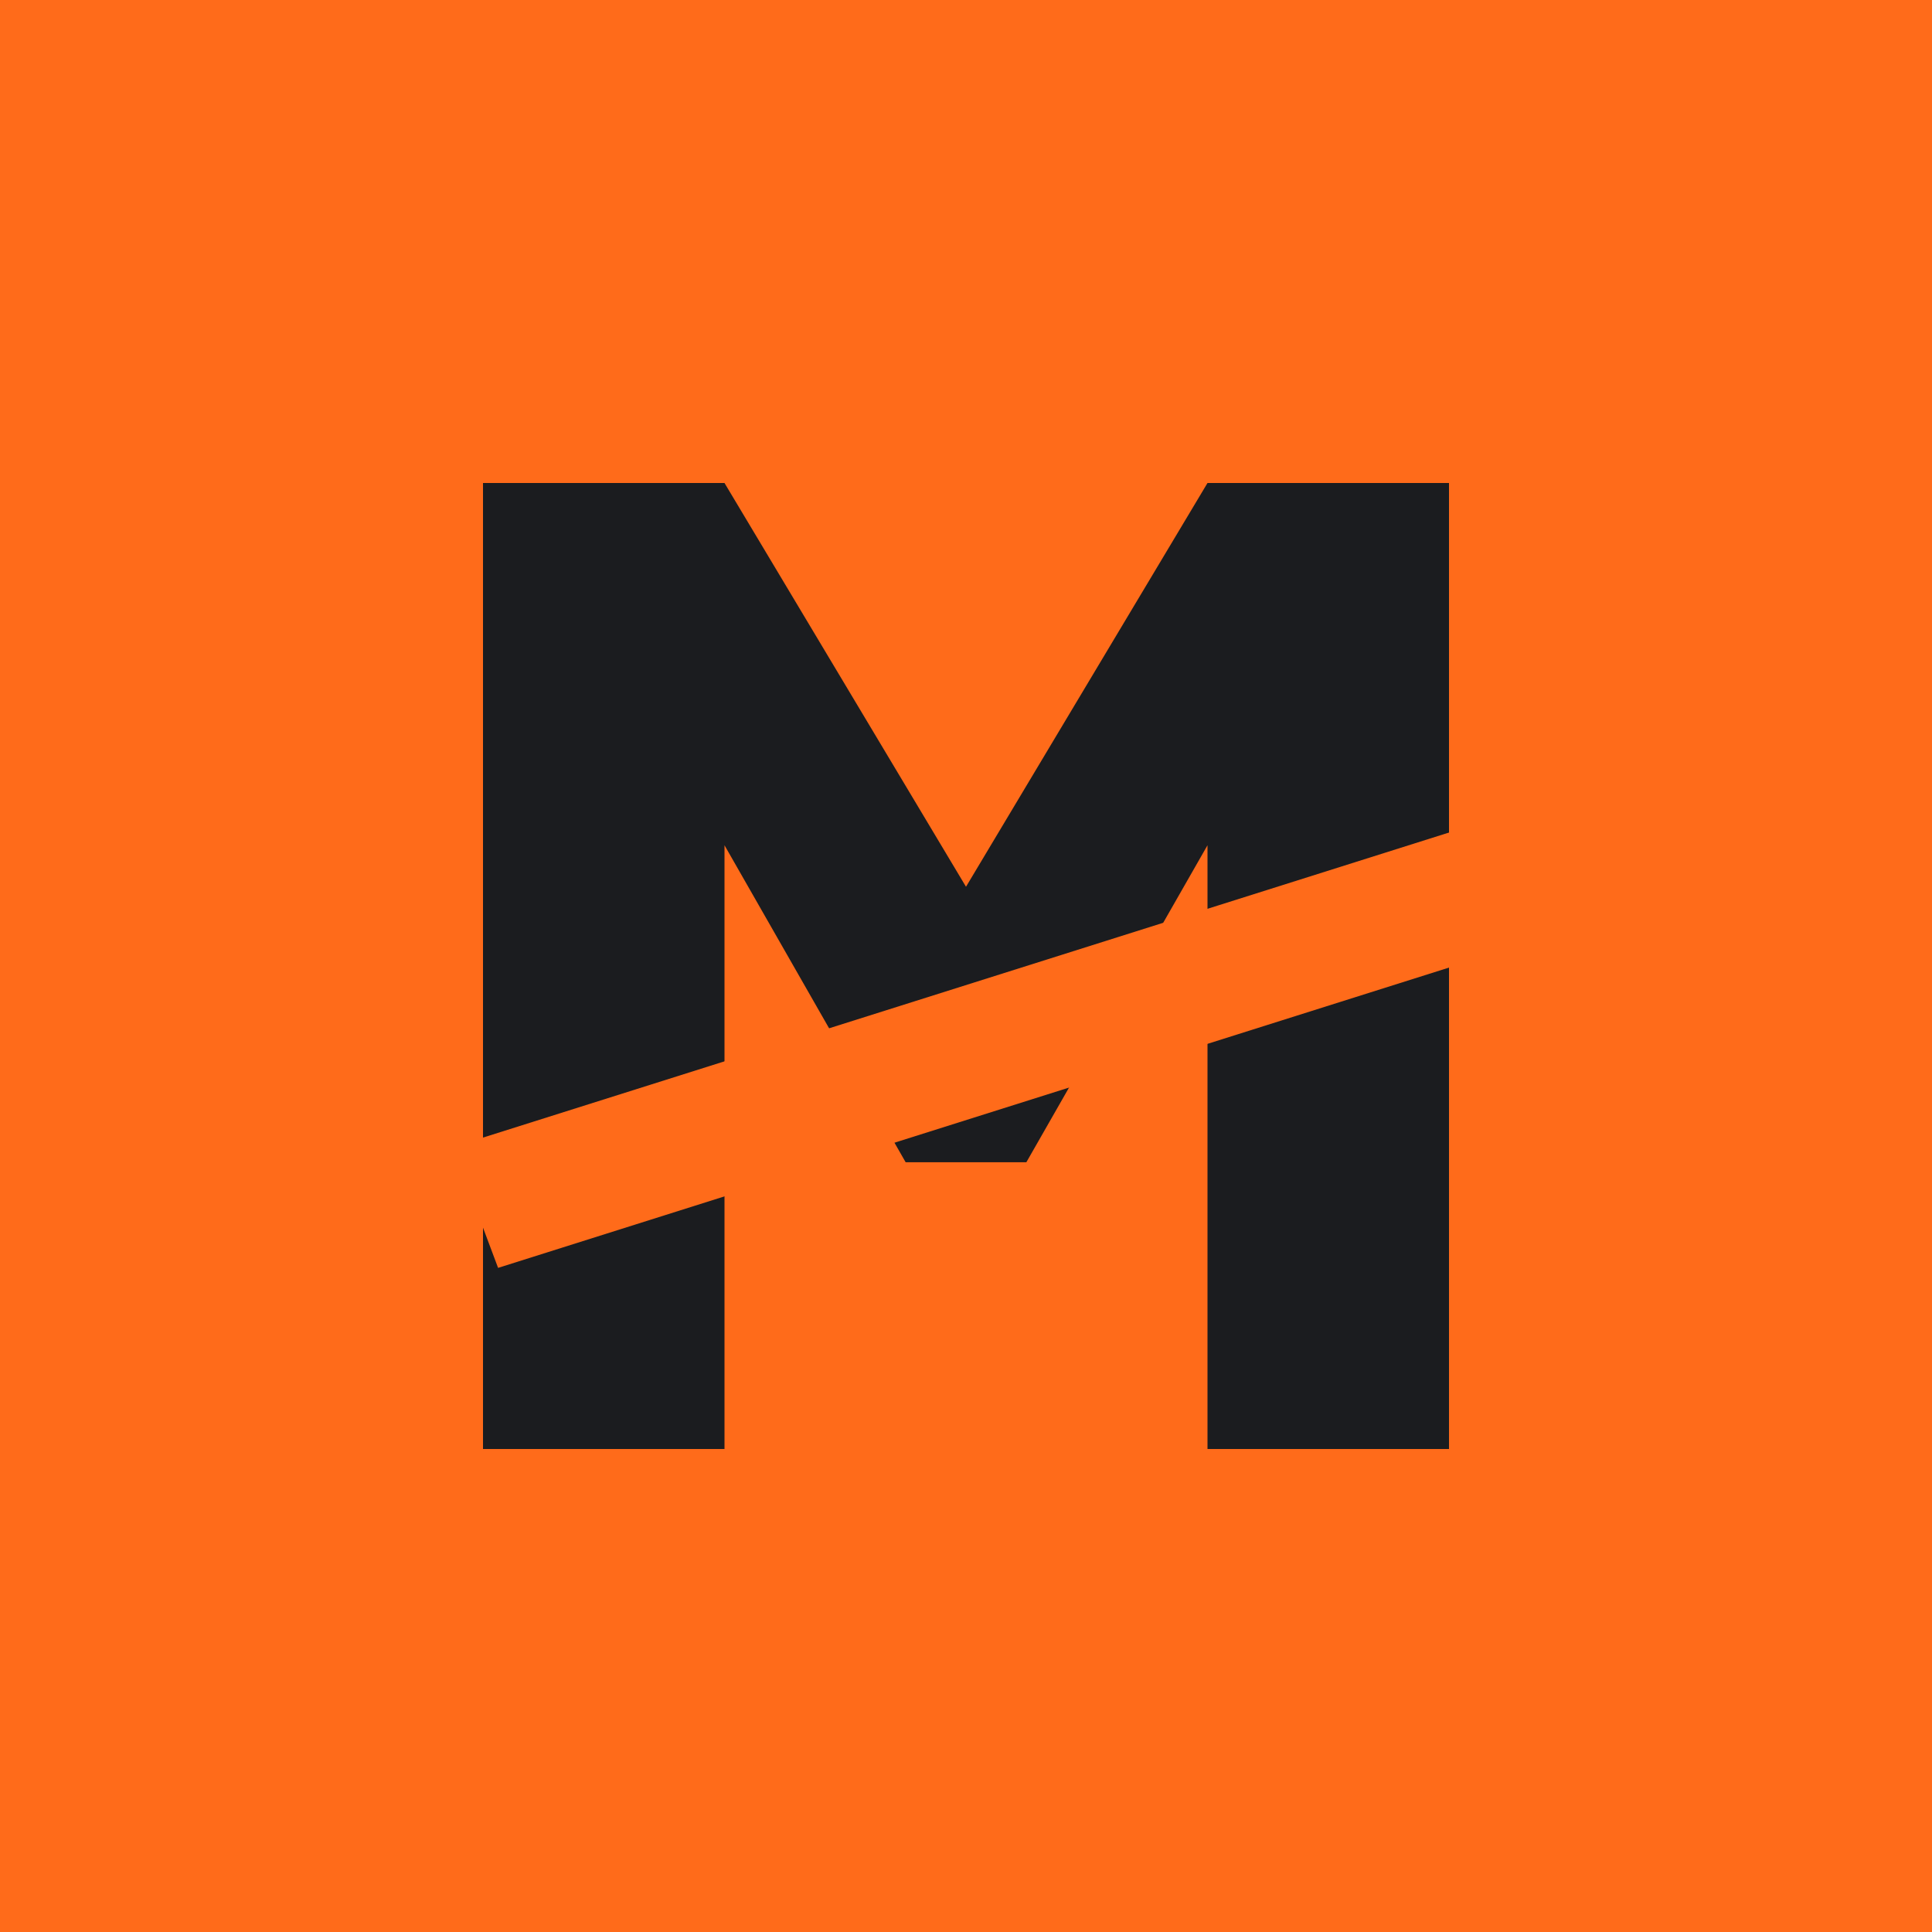
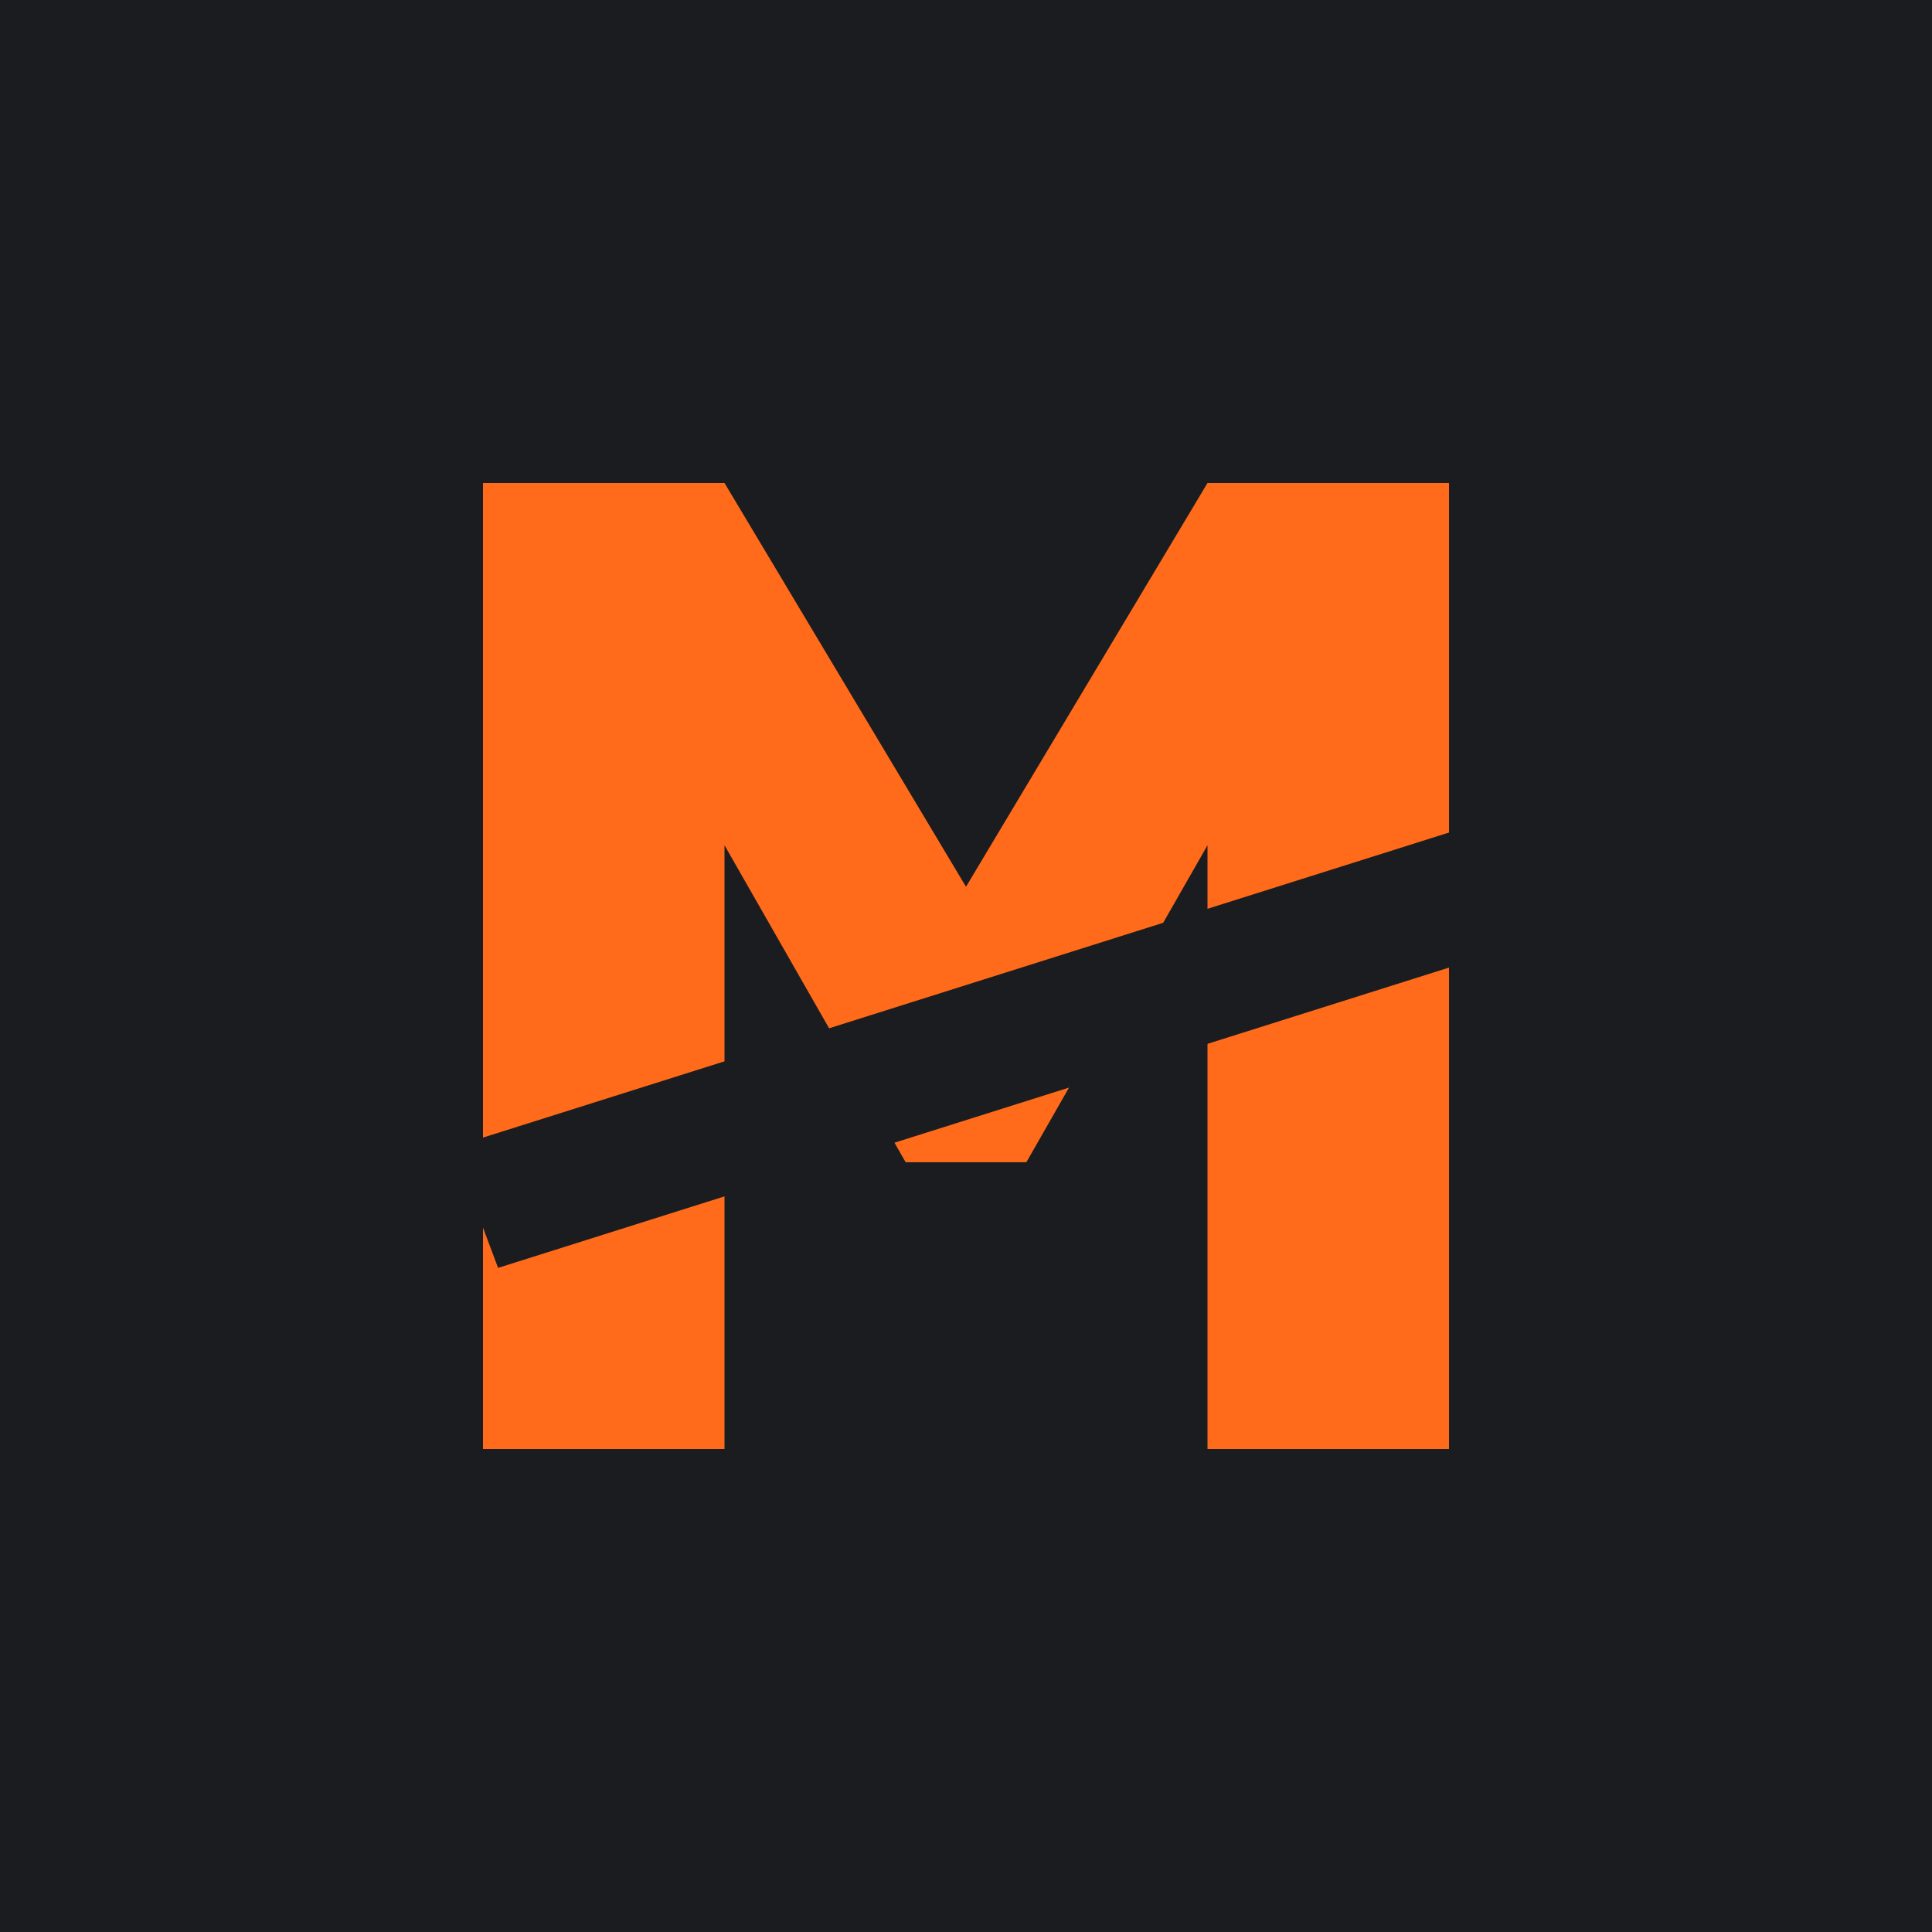
<svg xmlns="http://www.w3.org/2000/svg" viewBox="0 0 1024 1024" width="1024" height="1024" shape-rendering="geometricPrecision">
  <defs>
    <mask id="cut">
      <rect width="1024" height="1024" fill="white" />
      <path d="M 240 608 L 848 416 L 872 480 L 264 672 Z" fill="black" />
    </mask>
  </defs>
-   <rect width="1024" height="1024" fill="#FF6B1A" />
+   <rect width="1024" height="1024" fill="#1B1C1F" />
  <g mask="url(#cut)">
-     <path d="M 256 768 L 256 256 L 384 256 L 512 470 L 640 256 L 768 256 L 768 768 L 640 768 L 640 448 L 544 616 L 480 616 L 384 448 L 384 768 Z" fill="#1B1C1F" />
+     <path d="M 256 768 L 256 256 L 384 256 L 512 470 L 640 256 L 768 256 L 768 768 L 640 768 L 640 448 L 544 616 L 480 616 L 384 448 L 384 768 Z" fill="#FF6B1A" />
  </g>
</svg>
